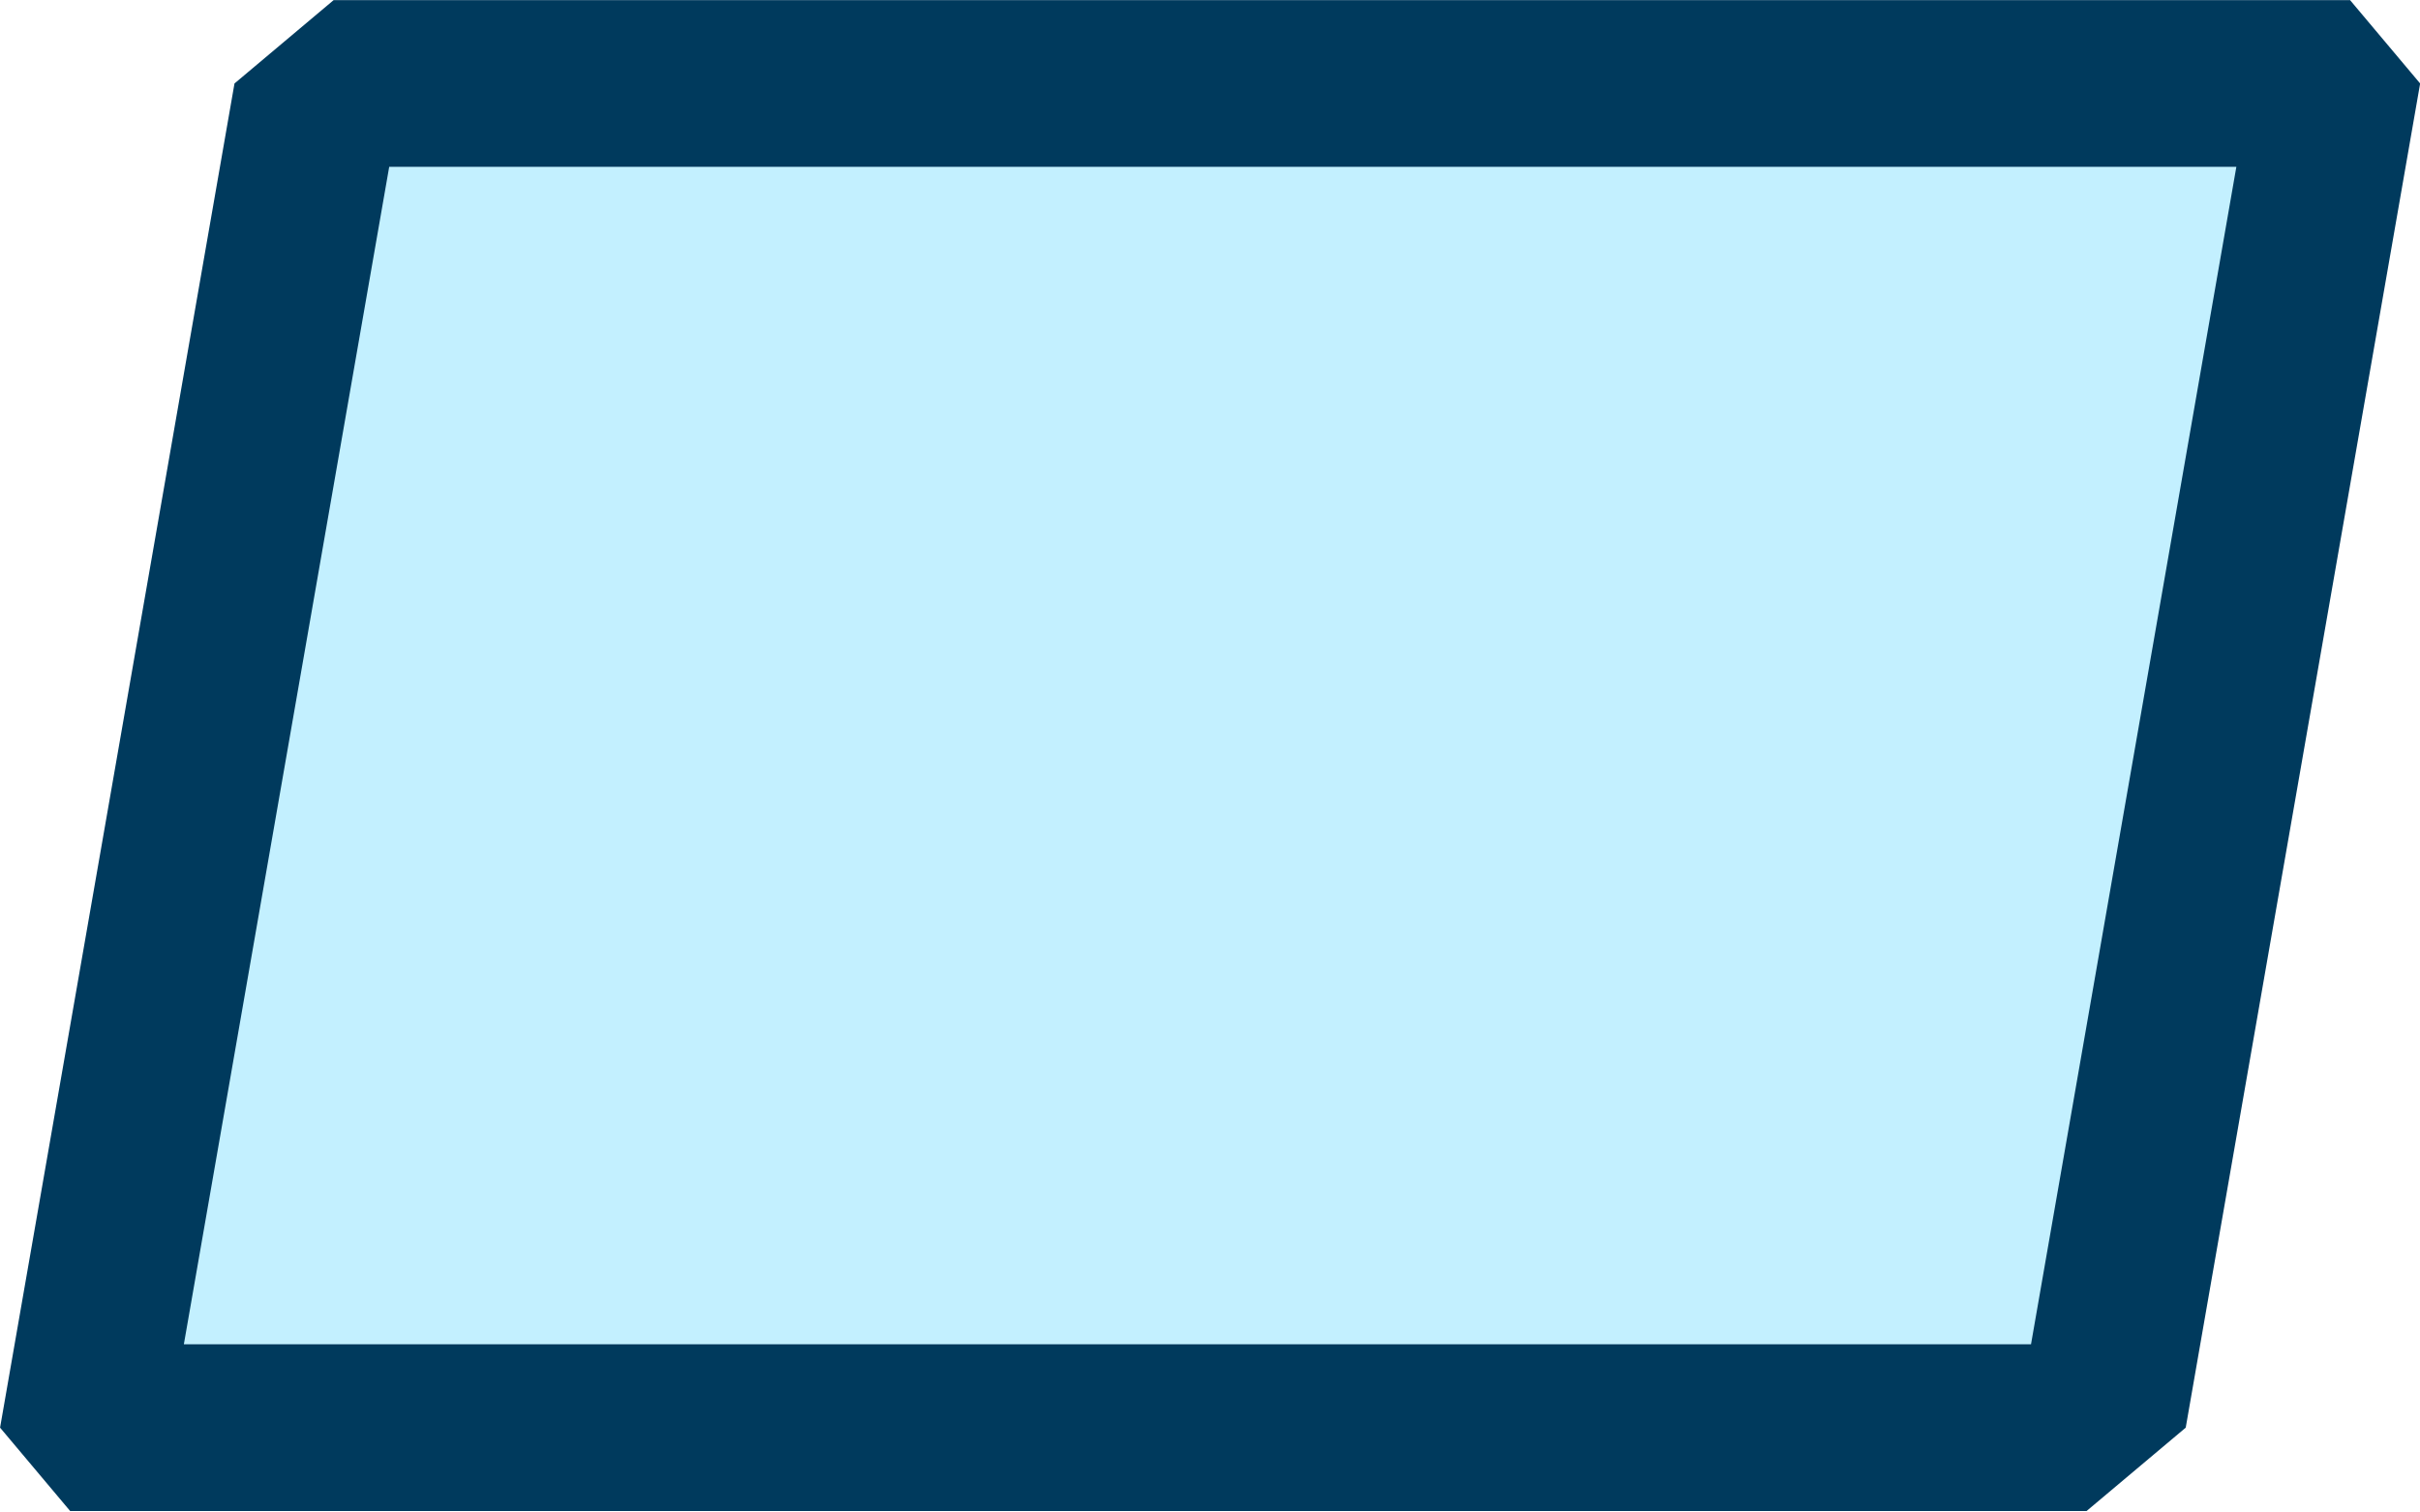
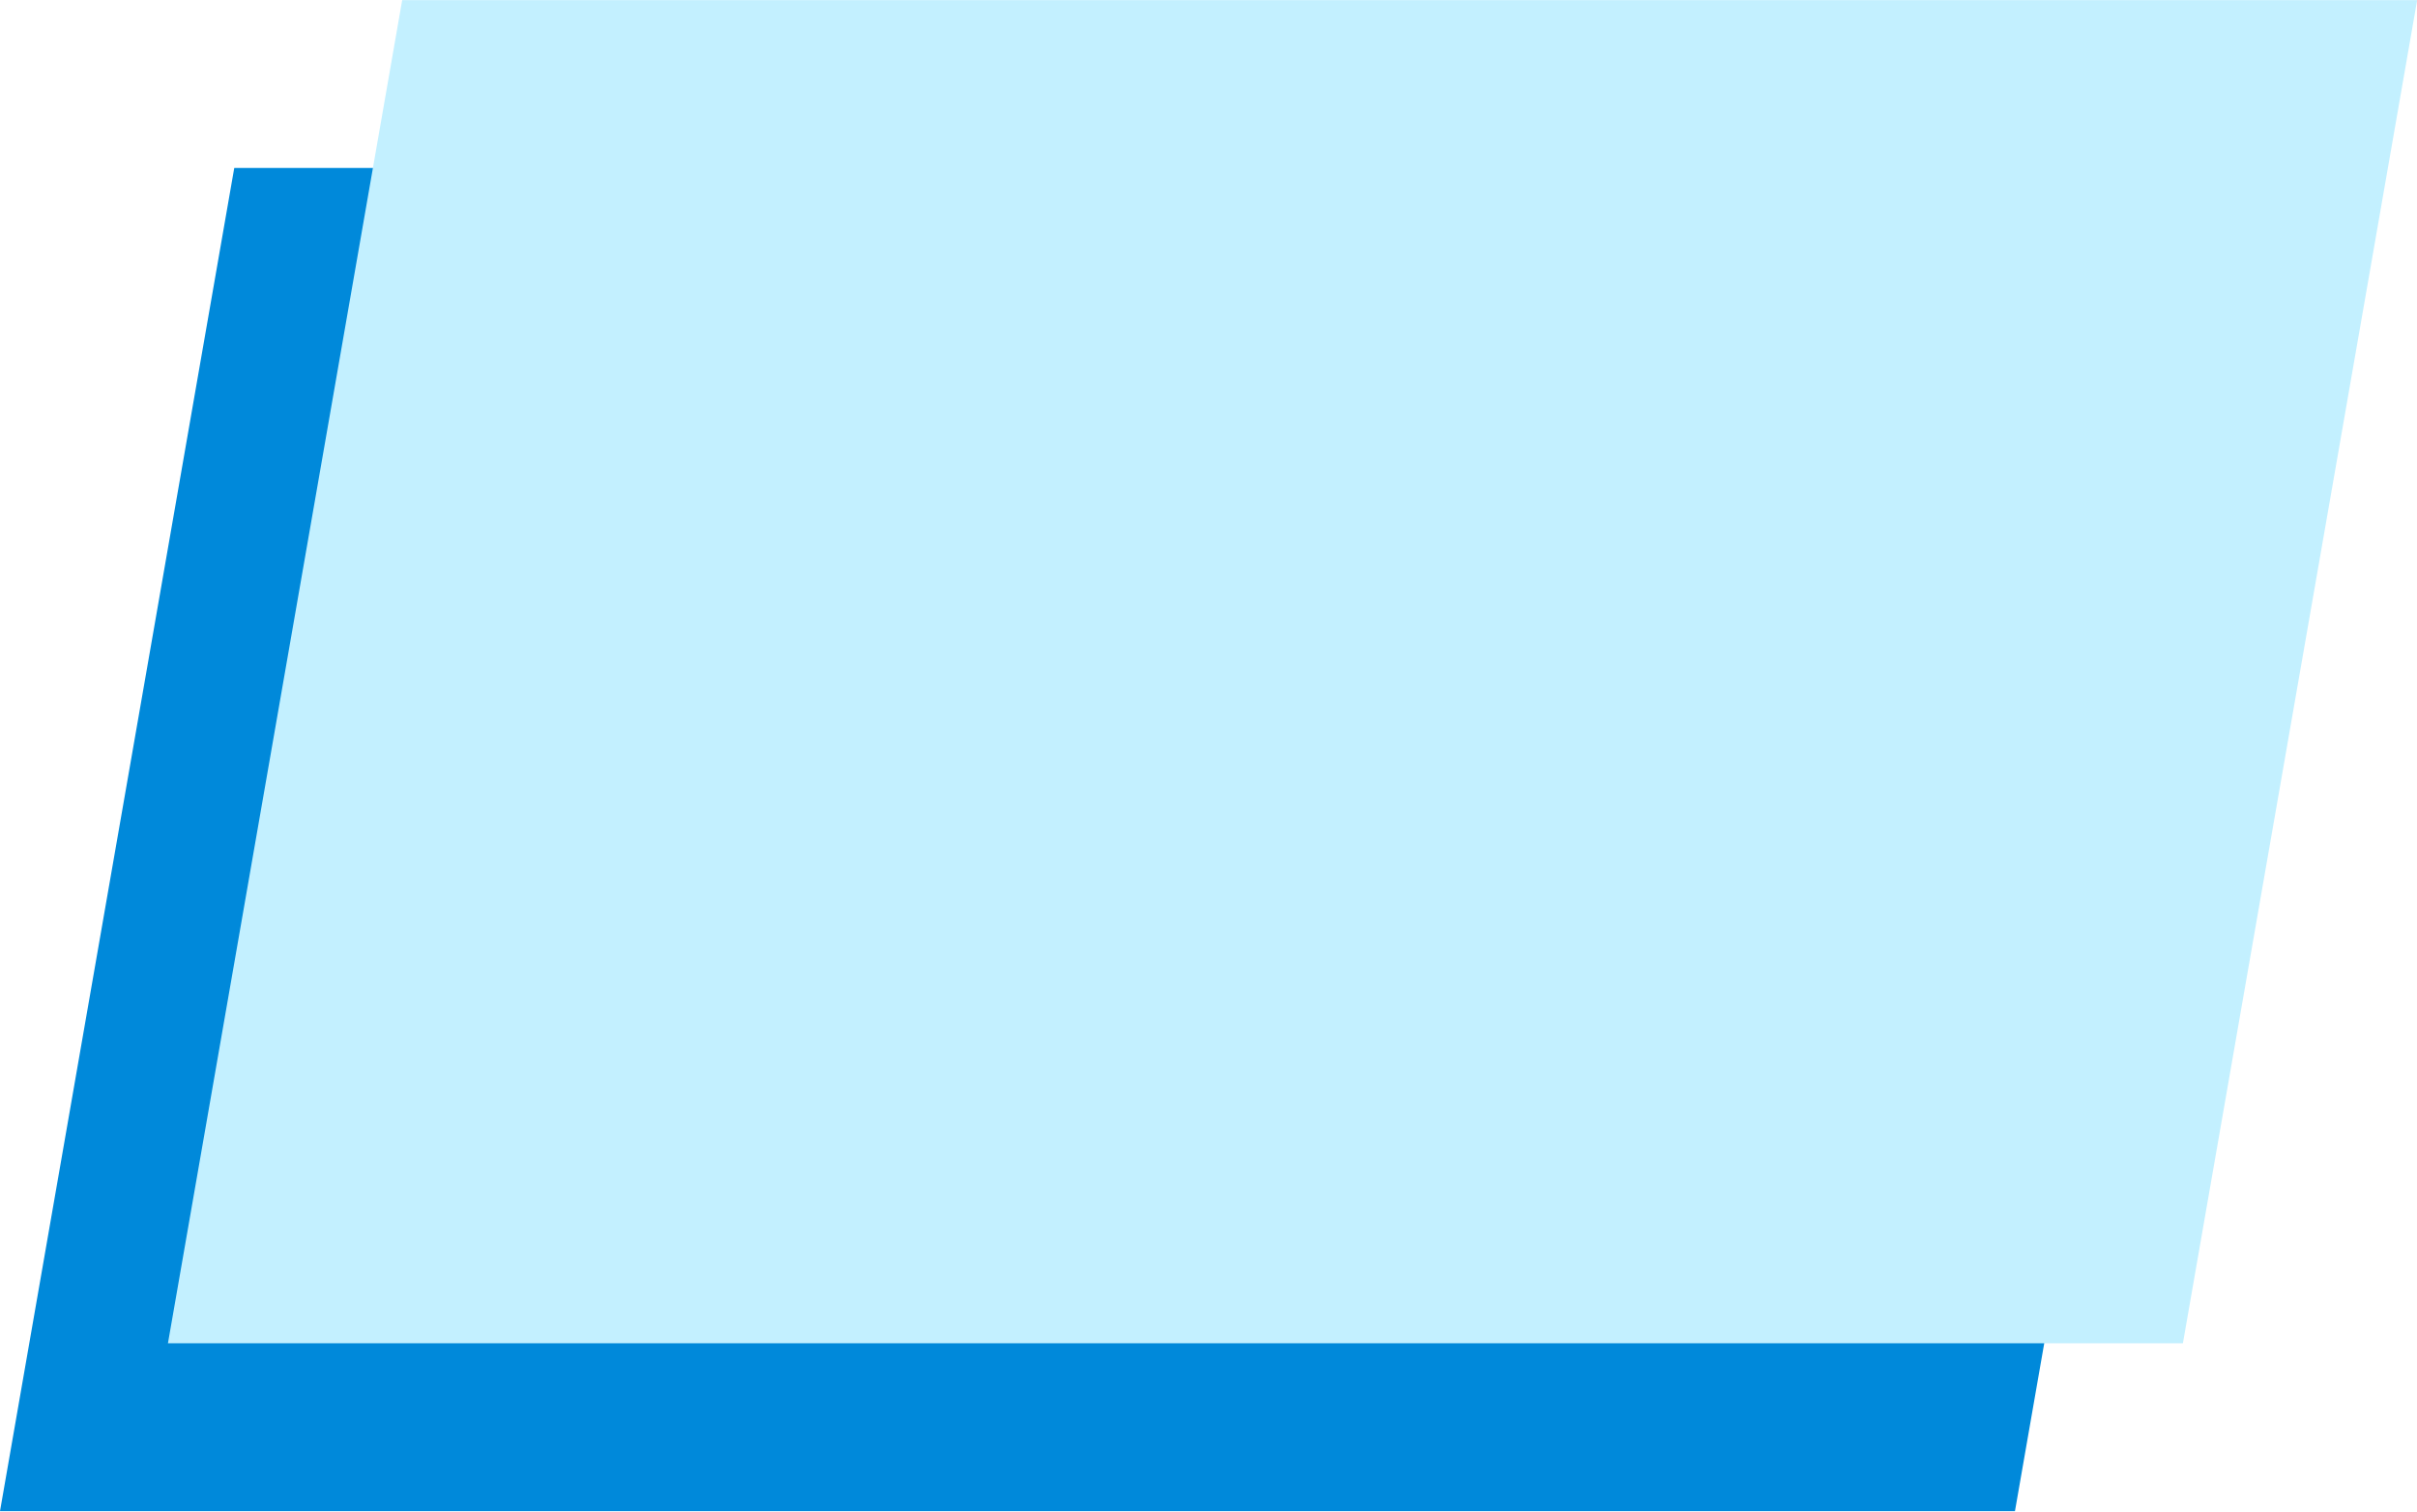
- <svg xmlns="http://www.w3.org/2000/svg" width="7.621mm" height="4.759mm" viewBox="0 0 7.621 4.759" version="1.1" id="svg1" xml:space="preserve">
+ <svg xmlns="http://www.w3.org/2000/svg" width="7.617mm" height="4.763mm" viewBox="0 0 7.617 4.763" version="1.1" id="svg1" xml:space="preserve">
  <defs id="defs1" />
-   <g id="layer1" transform="translate(-16.50924,-220.0707)">
-     <rect style="fill:#c3f0ff;fill-opacity:1;stroke:#003a5d;stroke-width:0.533;stroke-linecap:butt;stroke-linejoin:bevel;stroke-dasharray:none;stroke-opacity:1" id="rect3" width="6.35" height="4.297" x="55.939" y="223.659" transform="matrix(1,0,-0.1718009,0.9851317,0,0)" />
+   <g id="layer1" transform="translate(-15.34583,-219.6042)">
+     <rect style="fill:#0089da;fill-opacity:1;stroke:none;stroke-width:0.533;stroke-linecap:butt;stroke-linejoin:bevel;stroke-dasharray:none;stroke-opacity:1" id="rect3-8" width="6.35" height="4.297" x="54.474" y="223.456" transform="matrix(1,0,-0.1718009,0.9851317,0,0)" />
+     <rect style="fill:#c3f0ff;fill-opacity:1;stroke:none;stroke-width:0.533;stroke-linecap:butt;stroke-linejoin:bevel;stroke-dasharray:none;stroke-opacity:1" id="rect3" width="6.35" height="4.297" x="54.911" y="222.919" transform="matrix(1,0,-0.1718009,0.9851317,0,0)" />
  </g>
</svg>
